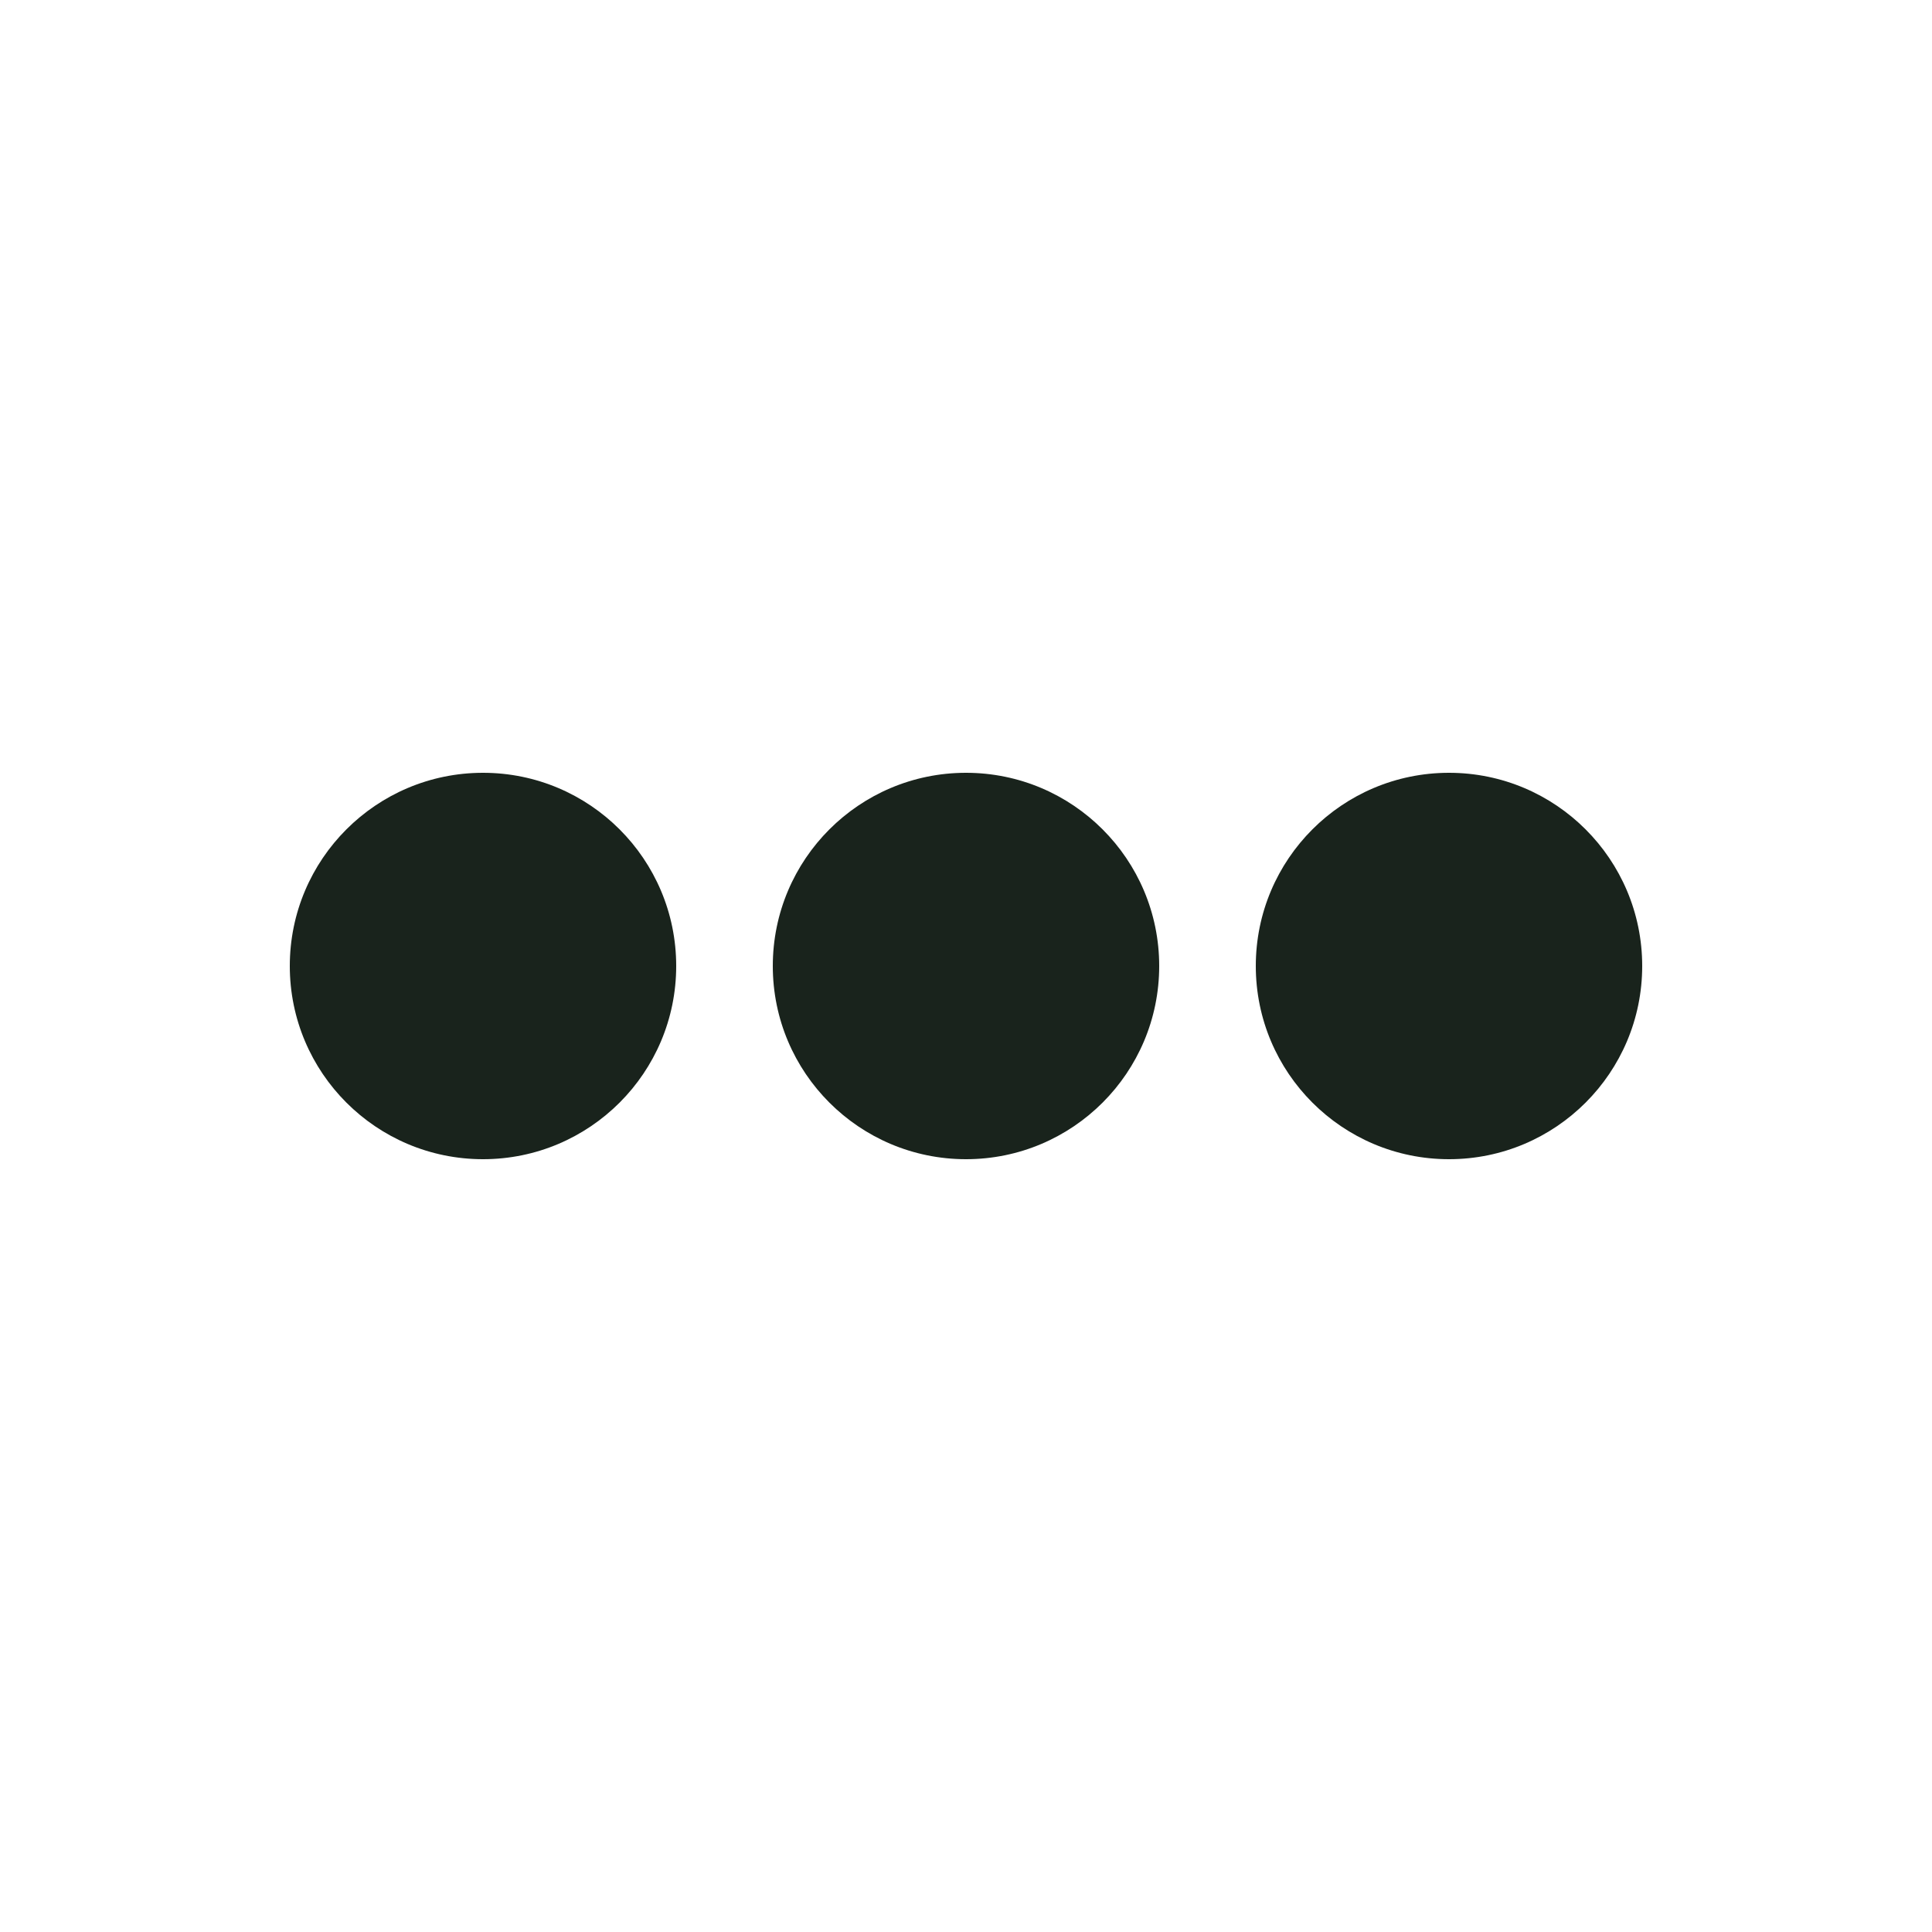
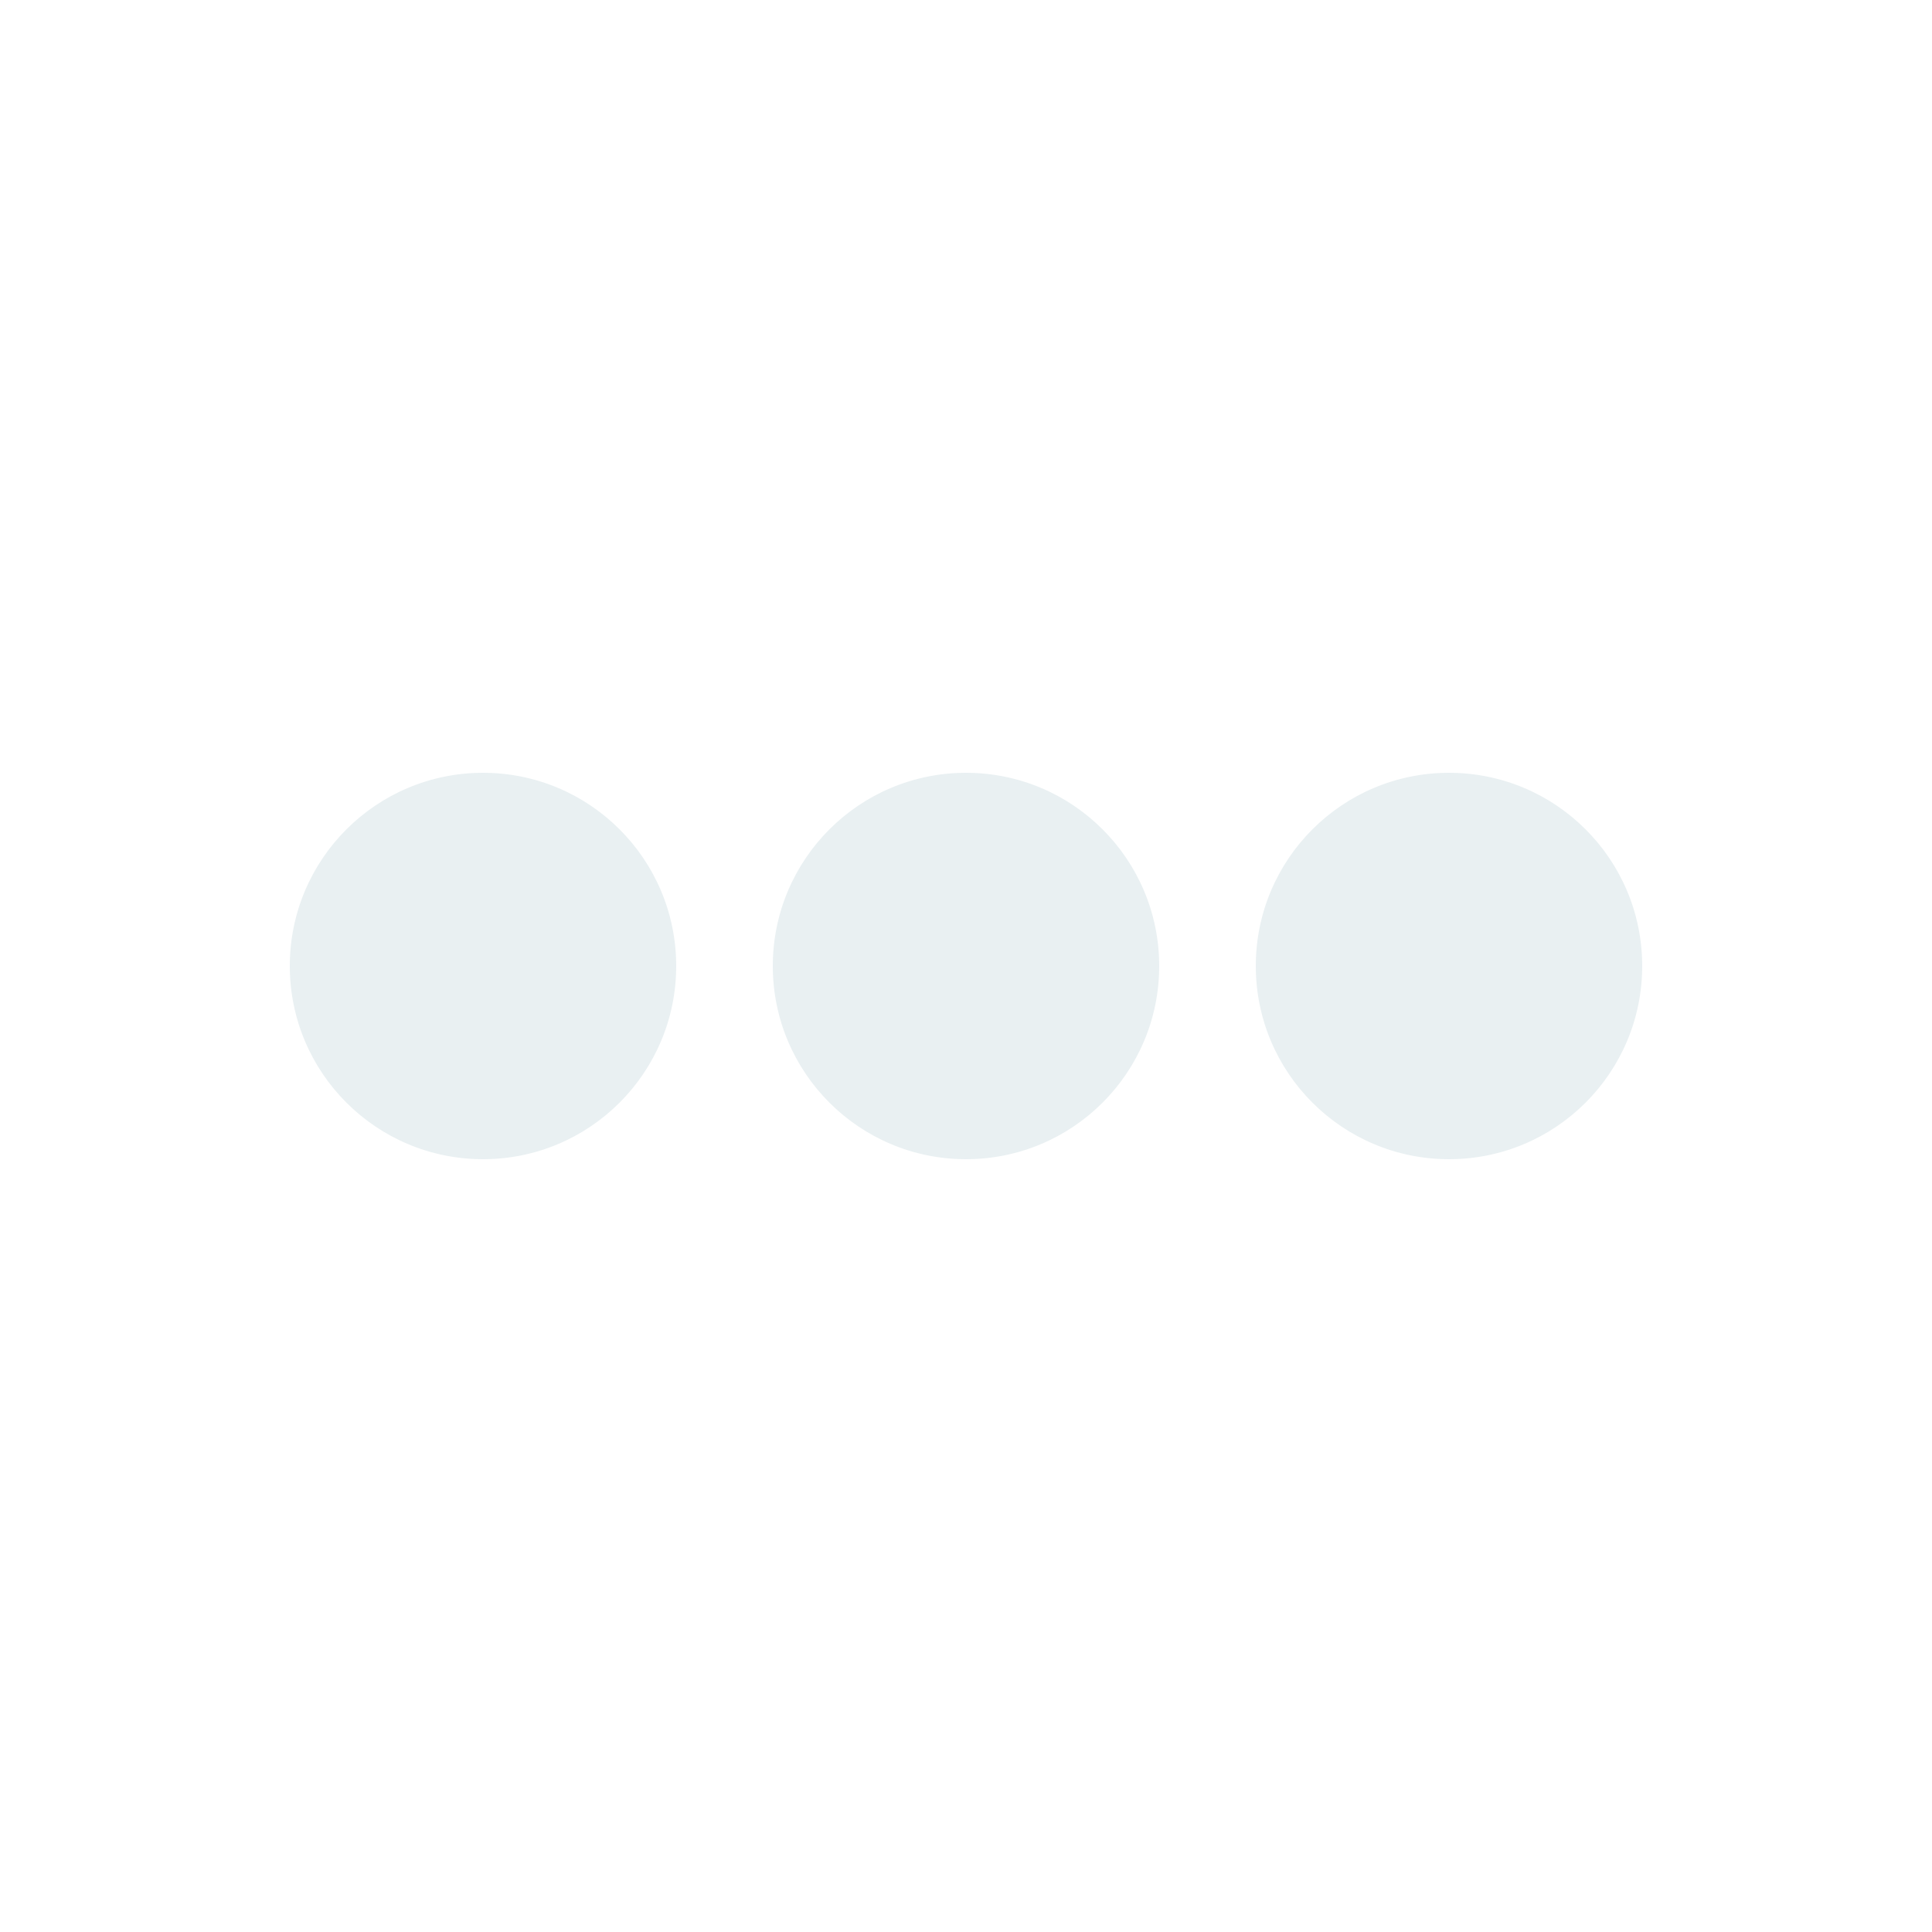
<svg xmlns="http://www.w3.org/2000/svg" width="75" height="75" viewBox="0 0 75 75" fill="none">
-   <path d="M18.75 45C22.892 45 26.25 41.642 26.25 37.5C26.25 33.358 22.892 30 18.75 30C14.608 30 11.25 33.358 11.25 37.5C11.25 41.642 14.608 45 18.75 45Z" fill="#19231C" />
-   <path d="M37.5 45C41.642 45 45 41.642 45 37.5C45 33.358 41.642 30 37.5 30C33.358 30 30 33.358 30 37.5C30 41.642 33.358 45 37.5 45Z" fill="#19231C" />
-   <path d="M56.25 45C60.392 45 63.75 41.642 63.75 37.5C63.75 33.358 60.392 30 56.25 30C52.108 30 48.75 33.358 48.75 37.5C48.75 41.642 52.108 45 56.25 45Z" fill="#19231C" />
+   <path d="M18.75 45C22.892 45 26.25 41.642 26.25 37.5C26.25 33.358 22.892 30 18.75 30C14.608 30 11.25 33.358 11.25 37.5C11.25 41.642 14.608 45 18.75 45Z" fill="#e9f0f2" />
+   <path d="M37.5 45C41.642 45 45 41.642 45 37.5C45 33.358 41.642 30 37.5 30C33.358 30 30 33.358 30 37.5C30 41.642 33.358 45 37.5 45Z" fill="#e9f0f2" />
+   <path d="M56.25 45C60.392 45 63.75 41.642 63.75 37.5C63.75 33.358 60.392 30 56.25 30C52.108 30 48.75 33.358 48.75 37.5C48.75 41.642 52.108 45 56.25 45Z" fill="#e9f0f2" />
</svg>
